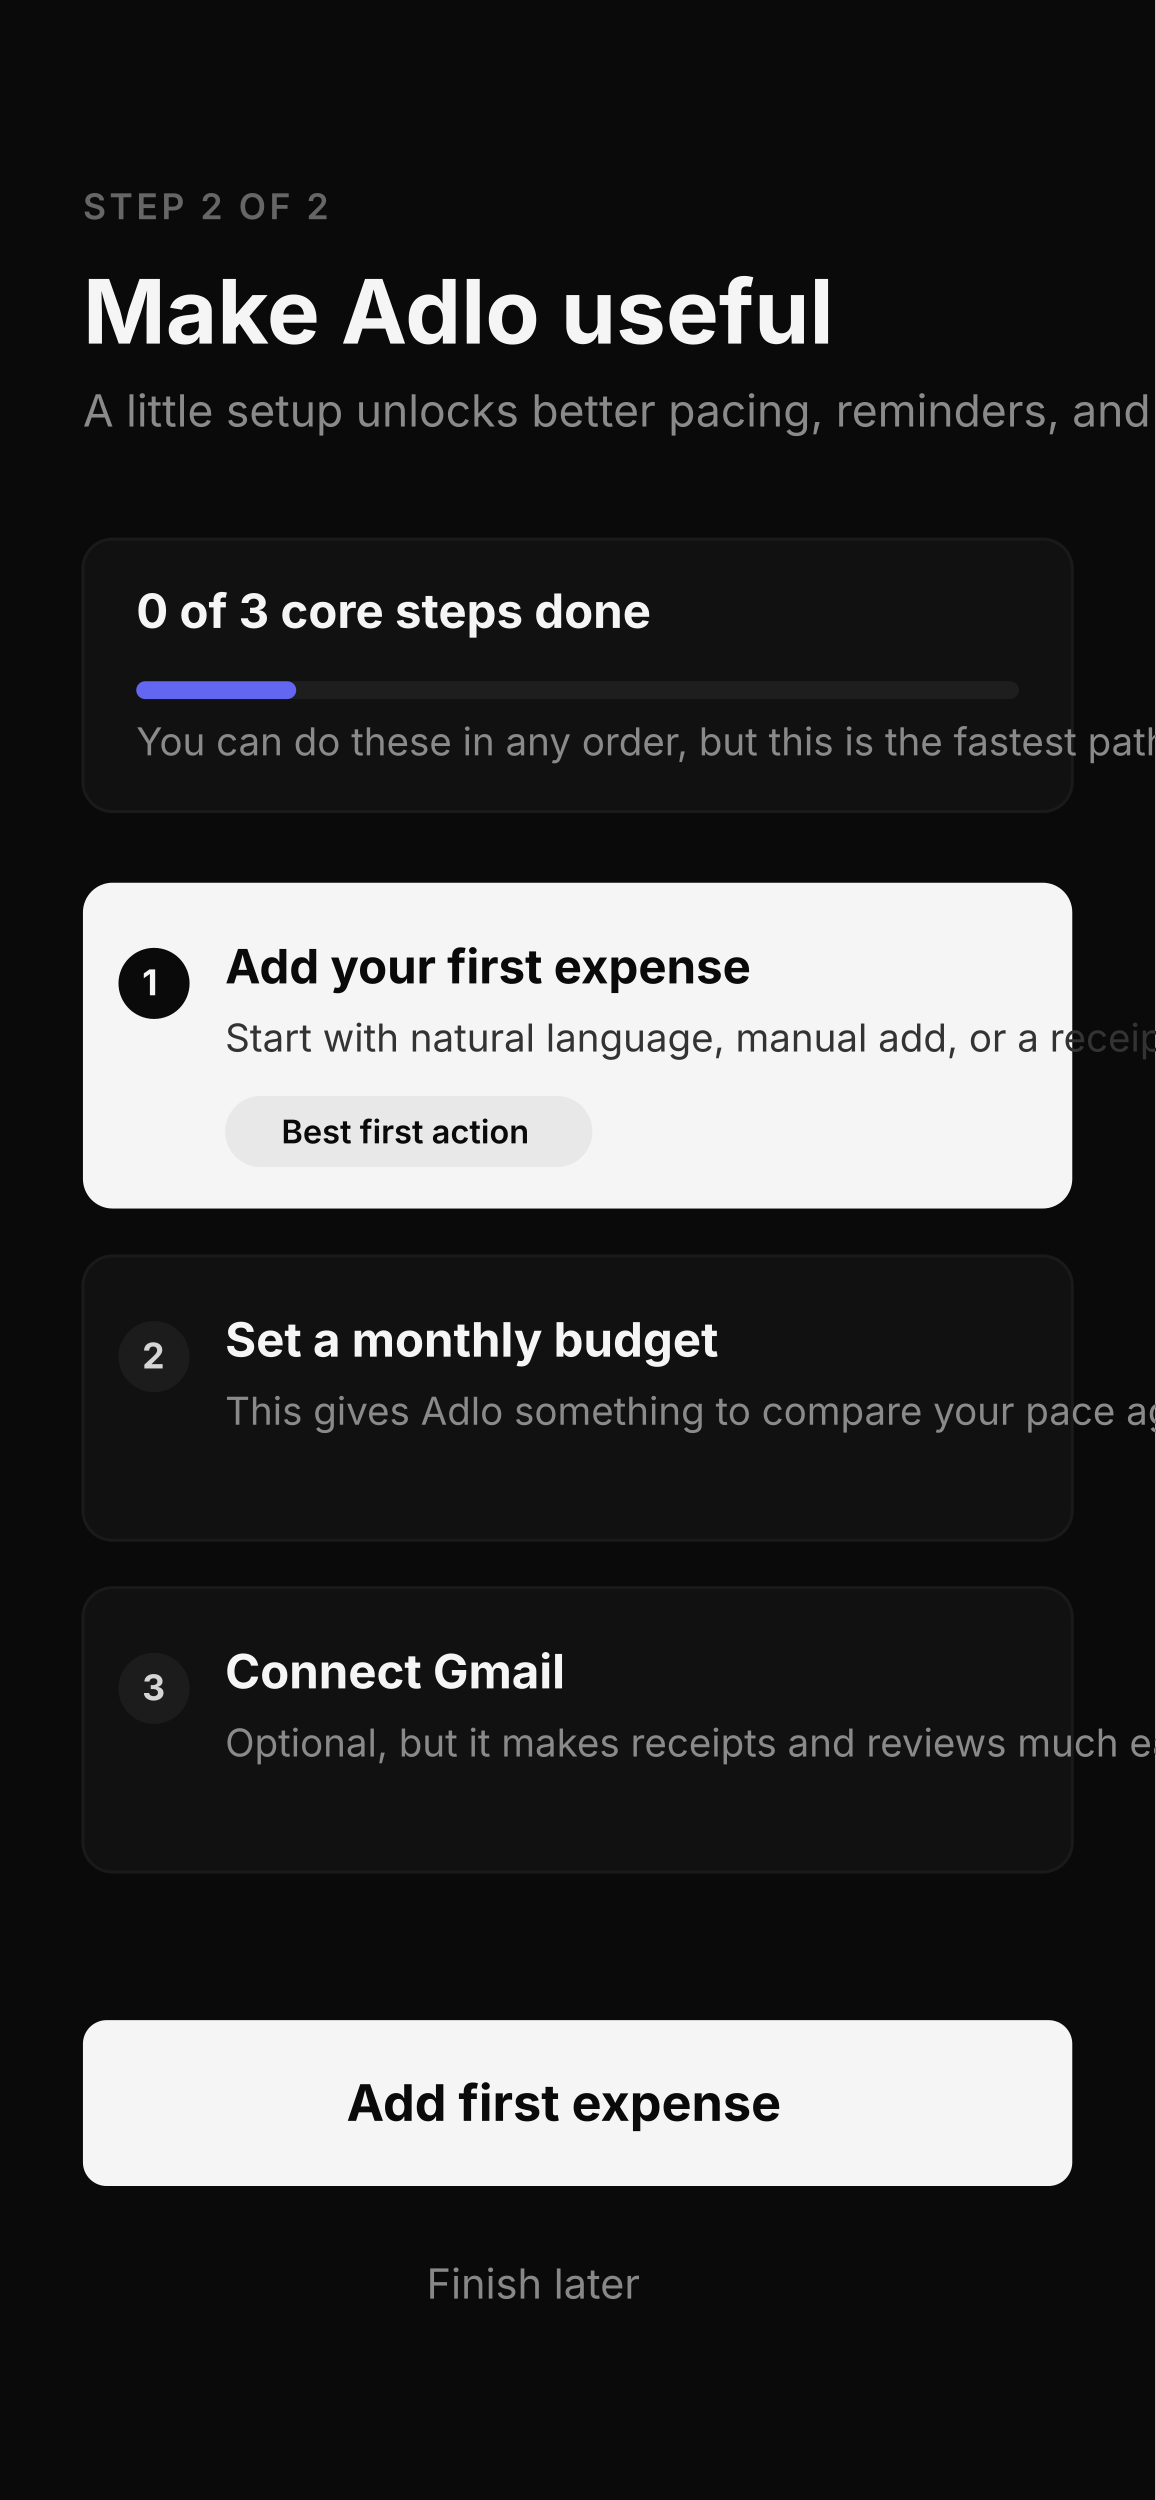
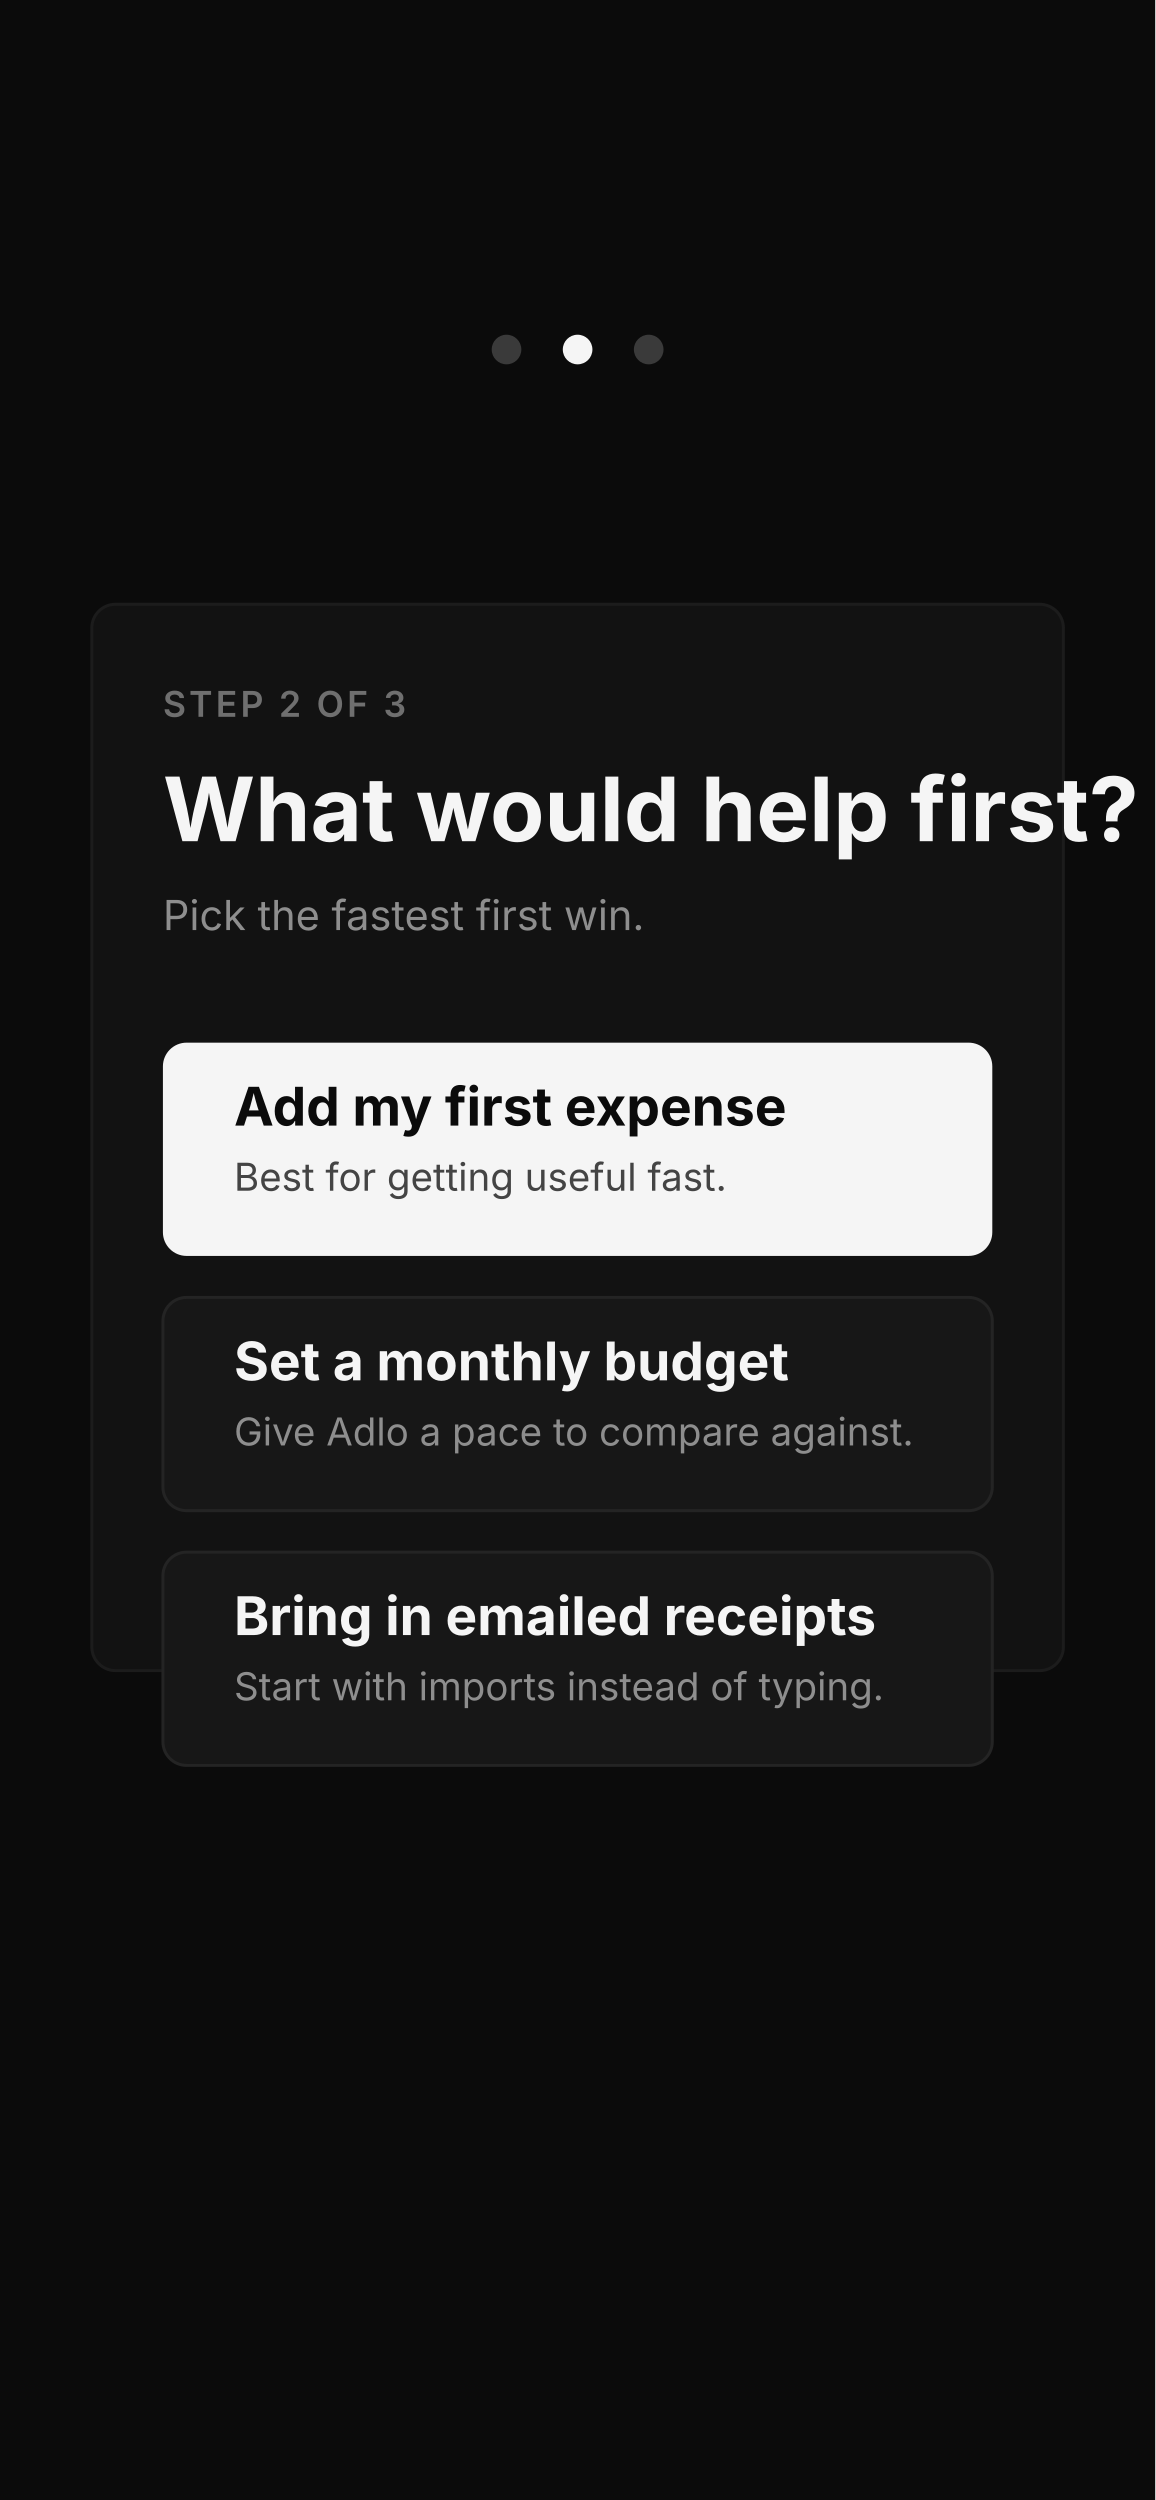
<svg xmlns="http://www.w3.org/2000/svg" width="390" height="844" viewBox="0 0 390 844" fill="none">
-   <rect width="390" height="844" fill="#0a0a0a" />
-   <text x="28" y="74" fill="#666666" font-family="system-ui, -apple-system, BlinkMacSystemFont, 'Segoe UI', sans-serif" font-size="12" font-weight="600" letter-spacing="1.2">STEP 2 OF 2</text>
-   <text x="28" y="116" fill="#f5f5f5" font-family="system-ui, -apple-system, BlinkMacSystemFont, 'Segoe UI', sans-serif" font-size="30" font-weight="700">Make Adlo useful</text>
-   <text x="28" y="144" fill="#8a8a8a" font-family="system-ui, -apple-system, BlinkMacSystemFont, 'Segoe UI', sans-serif" font-size="15">A little setup unlocks better pacing, reminders, and review help.</text>
-   <rect x="28" y="182" width="334" height="92" rx="10" fill="#111111" stroke="#1a1a1a" />
-   <text x="46" y="212" fill="#f5f5f5" font-family="system-ui, -apple-system, BlinkMacSystemFont, 'Segoe UI', sans-serif" font-size="16" font-weight="700">0 of 3 core steps done</text>
-   <rect x="46" y="230" width="298" height="6" rx="3" fill="#1e1e1e" />
-   <rect x="46" y="230" width="54" height="6" rx="3" fill="#6366f1" />
-   <text x="46" y="255" fill="#8a8a8a" font-family="system-ui, -apple-system, BlinkMacSystemFont, 'Segoe UI', sans-serif" font-size="13">You can do these in any order, but this is the fastest path.</text>
-   <rect x="28" y="298" width="334" height="110" rx="10" fill="#f5f5f5" />
-   <circle cx="52" cy="332" r="12" fill="#0a0a0a" />
-   <text x="48" y="336" fill="#f5f5f5" font-family="system-ui, -apple-system, BlinkMacSystemFont, 'Segoe UI', sans-serif" font-size="12" font-weight="700">1</text>
-   <text x="76" y="332" fill="#0a0a0a" font-family="system-ui, -apple-system, BlinkMacSystemFont, 'Segoe UI', sans-serif" font-size="16" font-weight="700">Add your first expense</text>
-   <text x="76" y="355" fill="#333333" font-family="system-ui, -apple-system, BlinkMacSystemFont, 'Segoe UI', sans-serif" font-size="13">Start with natural language, manual add, or a receipt scan.</text>
-   <rect x="76" y="370" width="124" height="24" rx="12" fill="#e8e8e8" />
-   <text x="95" y="386" fill="#0a0a0a" font-family="system-ui, -apple-system, BlinkMacSystemFont, 'Segoe UI', sans-serif" font-size="11" font-weight="600">Best first action</text>
-   <rect x="28" y="424" width="334" height="96" rx="10" fill="#111111" stroke="#1a1a1a" />
-   <circle cx="52" cy="458" r="12" fill="#1c1c1c" />
-   <text x="48" y="462" fill="#d5d5d5" font-family="system-ui, -apple-system, BlinkMacSystemFont, 'Segoe UI', sans-serif" font-size="12" font-weight="700">2</text>
-   <text x="76" y="458" fill="#f5f5f5" font-family="system-ui, -apple-system, BlinkMacSystemFont, 'Segoe UI', sans-serif" font-size="16" font-weight="700">Set a monthly budget</text>
-   <text x="76" y="481" fill="#8a8a8a" font-family="system-ui, -apple-system, BlinkMacSystemFont, 'Segoe UI', sans-serif" font-size="13">This gives Adlo something to compare your pace against.</text>
-   <rect x="28" y="536" width="334" height="96" rx="10" fill="#111111" stroke="#1a1a1a" />
-   <circle cx="52" cy="570" r="12" fill="#1c1c1c" />
-   <text x="48" y="574" fill="#d5d5d5" font-family="system-ui, -apple-system, BlinkMacSystemFont, 'Segoe UI', sans-serif" font-size="12" font-weight="700">3</text>
-   <text x="76" y="570" fill="#f5f5f5" font-family="system-ui, -apple-system, BlinkMacSystemFont, 'Segoe UI', sans-serif" font-size="16" font-weight="700">Connect Gmail</text>
-   <text x="76" y="593" fill="#8a8a8a" font-family="system-ui, -apple-system, BlinkMacSystemFont, 'Segoe UI', sans-serif" font-size="13">Optional, but it makes receipts and reviews much easier.</text>
-   <rect x="28" y="682" width="334" height="56" rx="8" fill="#f5f5f5" />
-   <text x="117" y="716" fill="#0a0a0a" font-family="system-ui, -apple-system, BlinkMacSystemFont, 'Segoe UI', sans-serif" font-size="17" font-weight="700">Add first expense</text>
-   <text x="144" y="776" fill="#888888" font-family="system-ui, -apple-system, BlinkMacSystemFont, 'Segoe UI', sans-serif" font-size="14">Finish later</text>
+   <rect width="390" height="844" fill="#0B0B0B" />
+   <circle cx="171" cy="118" r="5" fill="#3A3A3A" />
+   <circle cx="195" cy="118" r="5" fill="#F5F5F5" />
+   <circle cx="219" cy="118" r="5" fill="#3A3A3A" />
+   <rect x="31" y="204" width="328" height="360" rx="8" fill="#121212" stroke="#1C1C1C" />
+   <text x="55" y="242" fill="#6F6F6F" font-family="system-ui, -apple-system, BlinkMacSystemFont, 'Segoe UI', sans-serif" font-size="12" font-weight="600" letter-spacing="1.1">STEP 2 OF 3</text>
+   <text x="55" y="284" fill="#F5F5F5" font-family="system-ui, -apple-system, BlinkMacSystemFont, 'Segoe UI', sans-serif" font-size="30" font-weight="700">What would help first?</text>
+   <text x="55" y="314" fill="#8E8E8E" font-family="system-ui, -apple-system, BlinkMacSystemFont, 'Segoe UI', sans-serif" font-size="14">Pick the fastest first win.</text>
+   <rect x="55" y="352" width="280" height="72" rx="8" fill="#F5F5F5" />
+   <text x="79" y="380" fill="#0B0B0B" font-family="system-ui, -apple-system, BlinkMacSystemFont, 'Segoe UI', sans-serif" font-size="18" font-weight="700">Add my first expense</text>
+   <text x="79" y="402" fill="#444444" font-family="system-ui, -apple-system, BlinkMacSystemFont, 'Segoe UI', sans-serif" font-size="13">Best for getting useful fast.</text>
+   <rect x="55" y="438" width="280" height="72" rx="8" fill="#171717" stroke="#242424" />
+   <text x="79" y="466" fill="#F5F5F5" font-family="system-ui, -apple-system, BlinkMacSystemFont, 'Segoe UI', sans-serif" font-size="18" font-weight="700">Set a monthly budget</text>
+   <text x="79" y="488" fill="#8E8E8E" font-family="system-ui, -apple-system, BlinkMacSystemFont, 'Segoe UI', sans-serif" font-size="13">Give Adlo a pace to compare against.</text>
+   <rect x="55" y="524" width="280" height="72" rx="8" fill="#171717" stroke="#242424" />
+   <text x="79" y="552" fill="#F5F5F5" font-family="system-ui, -apple-system, BlinkMacSystemFont, 'Segoe UI', sans-serif" font-size="18" font-weight="700">Bring in emailed receipts</text>
+   <text x="79" y="574" fill="#8E8E8E" font-family="system-ui, -apple-system, BlinkMacSystemFont, 'Segoe UI', sans-serif" font-size="13">Start with imports instead of typing.</text>
</svg>
